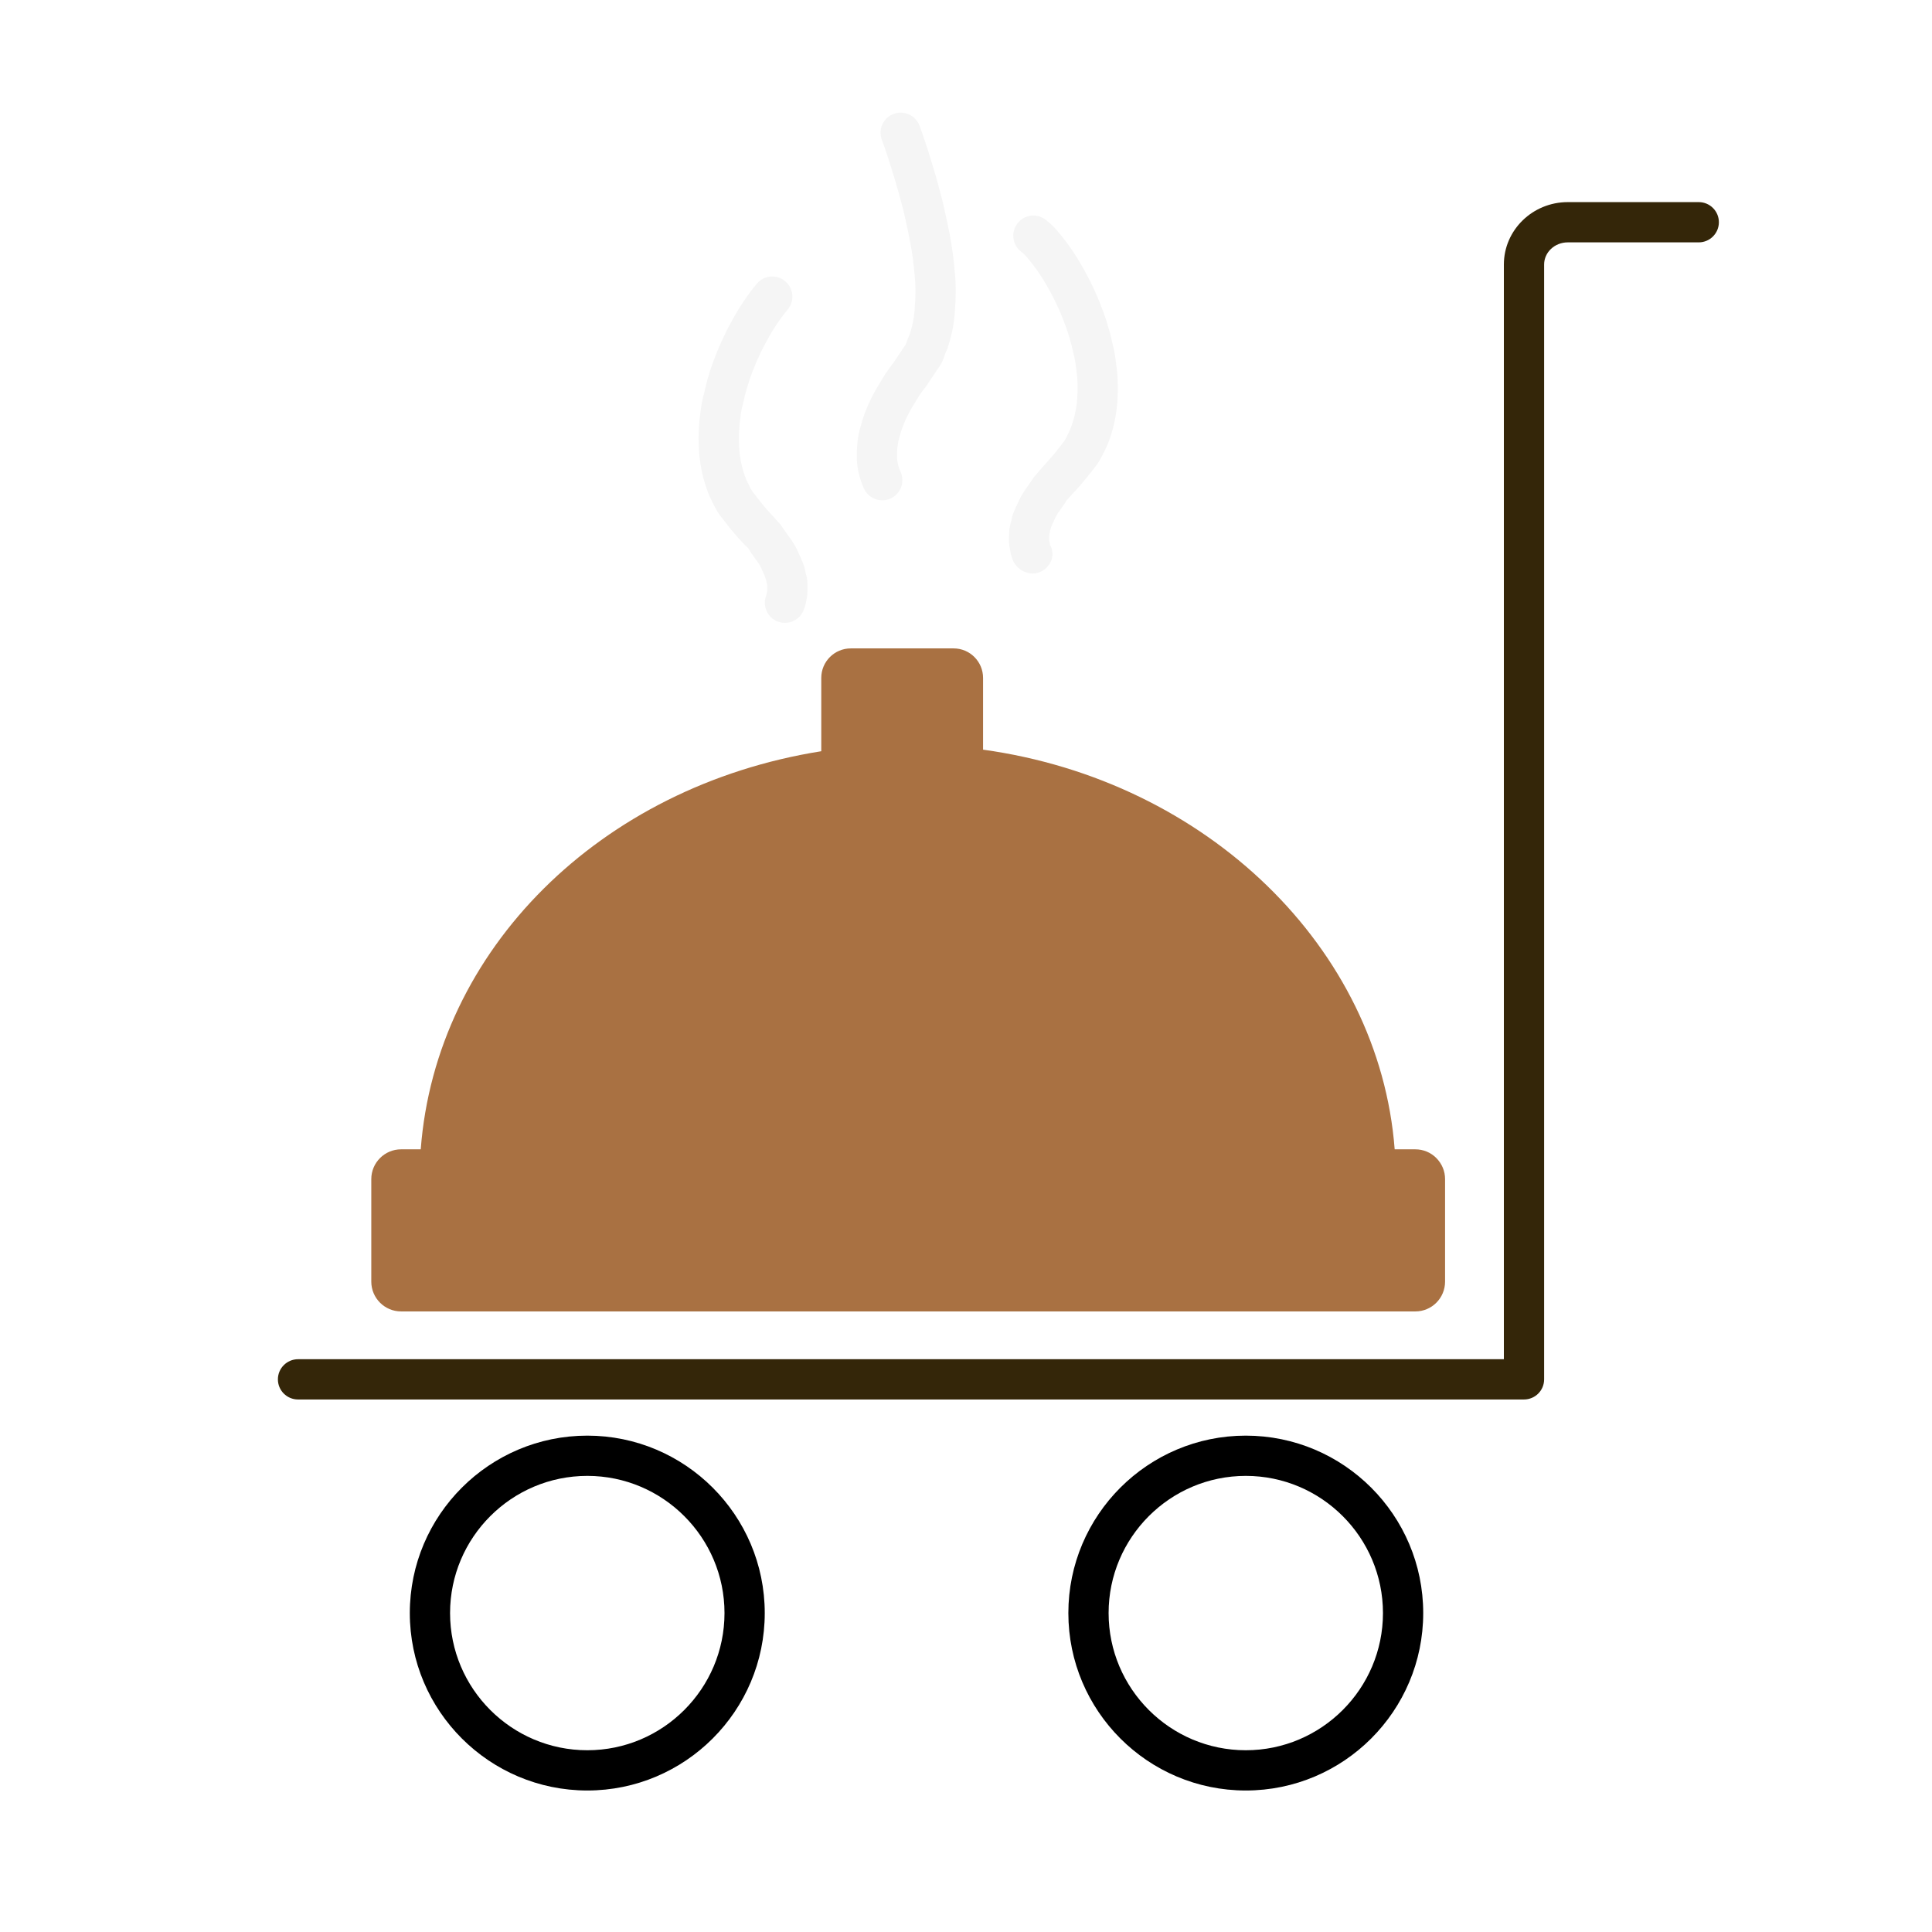
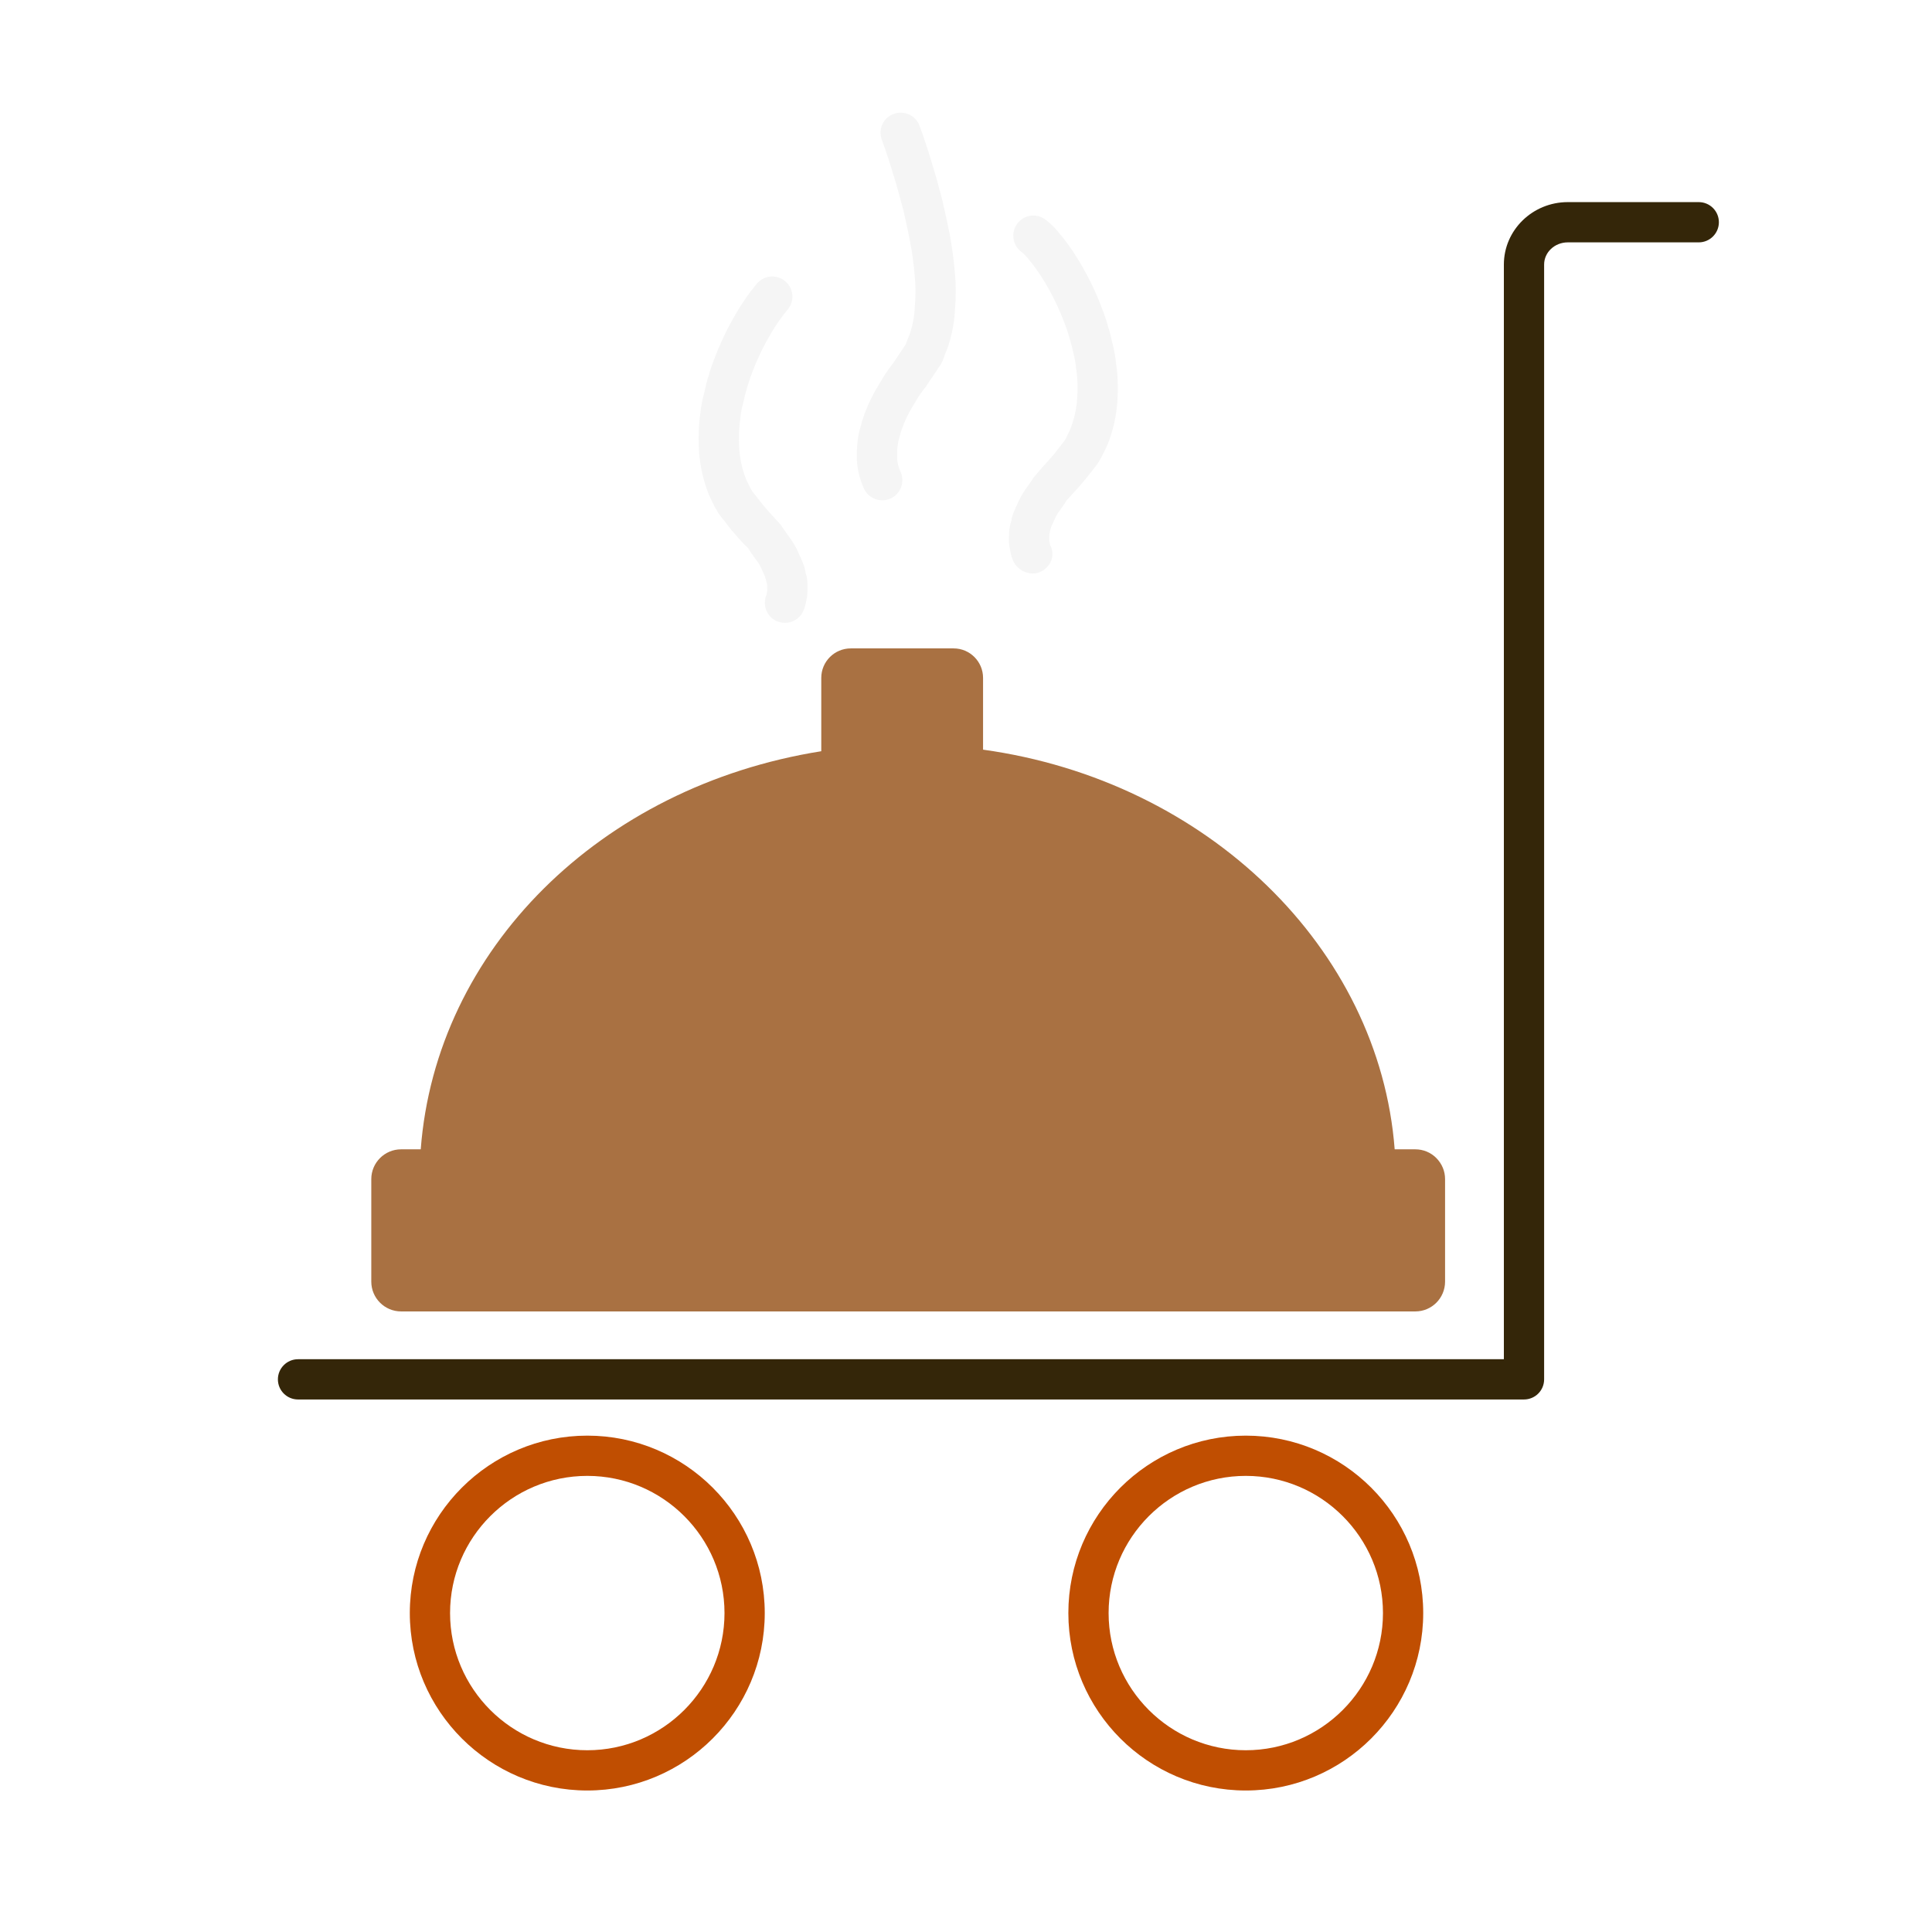
<svg xmlns="http://www.w3.org/2000/svg" version="1.1" id="Layer_1" x="0px" y="0px" width="100px" height="100px" viewBox="0 0 1024 1024" enable-background="new 0 0 1024 1024" xml:space="preserve">
  <g>
    <path fill="#342609" d="M900.375,107.125h-69.417c-18.666,0-33.875,14.833-33.875,33.083v580.209H157.958   c-5.875,0-10.666,4.791-10.666,10.666c0,5.917,4.791,10.667,10.666,10.667H807.75c5.875,0,10.667-4.75,10.667-10.667V140.208   c0-6.5,5.625-11.75,12.541-11.75h69.417c5.875,0,10.667-4.791,10.667-10.666C911.042,111.875,906.25,107.125,900.375,107.125z" />
-     <path fill="black" d="M311.292,760.917c-51.875,0-94.084,42.166-94.084,94.041S259.417,949,311.292,949   c51.833,0,94.041-42.167,94.041-94.042S363.125,760.917,311.292,760.917z M311.292,927.667c-40.125,0-72.75-32.625-72.75-72.709   c0-40.083,32.625-72.708,72.75-72.708c40.083,0,72.708,32.625,72.708,72.708C384,895.042,351.375,927.667,311.292,927.667z" />
-     <path fill="black" d="M660.292,760.917c-51.875,0-94.042,42.166-94.042,94.041S608.417,949,660.292,949   s94.041-42.167,94.041-94.042S712.167,760.917,660.292,760.917z M660.292,927.667c-40.084,0-72.709-32.625-72.709-72.709   c0-40.083,32.625-72.708,72.709-72.708c40.083,0,72.708,32.625,72.708,72.708C733,895.042,700.375,927.667,660.292,927.667z" />
+     <path fill="#c04e01" d="M311.292,760.917c-51.875,0-94.084,42.166-94.084,94.041S259.417,949,311.292,949   c51.833,0,94.041-42.167,94.041-94.042S363.125,760.917,311.292,760.917z M311.292,927.667c-40.125,0-72.75-32.625-72.75-72.709   c0-40.083,32.625-72.708,72.75-72.708c40.083,0,72.708,32.625,72.708,72.708C384,895.042,351.375,927.667,311.292,927.667z" />
+     <path fill="#c04e01" d="M660.292,760.917c-51.875,0-94.042,42.166-94.042,94.041S608.417,949,660.292,949   s94.041-42.167,94.041-94.042S712.167,760.917,660.292,760.917z M660.292,927.667c-40.084,0-72.709-32.625-72.709-72.709   c0-40.083,32.625-72.708,72.709-72.708c40.083,0,72.708,32.625,72.708,72.708C733,895.042,700.375,927.667,660.292,927.667z" />
    <path fill="#a97142" d="M212.583,695.083h537.584c8.708,0,15.75-7.083,15.75-15.791v-54.334c0-4.166-1.584-8.083-4.667-11.208   c-2.958-2.958-6.917-4.583-11.125-4.583h-10.917c-8.166-106.625-99.458-195.375-218.166-211.834v-38.041   c0-8.625-7-15.625-15.584-15.625h-54.541c-8.625,0-15.625,7-15.625,15.625v38.875C318.042,416.792,231,503.417,223,609.167h-10.417   c-8.708,0-15.791,7.083-15.791,15.791v54.334C196.792,688,203.875,695.083,212.583,695.083z" />
    <path fill="#F5F5F5" d="M537.375,298c2,3.667,6,5.958,9.958,5.958c1.625,0,3.25-0.375,4.75-1.166   c5.167-2.834,7.292-8.75,4.5-13.959c0,0-0.291-1.333-0.5-2.375c0.042-0.416,0.042-0.791,0.042-0.833   c-0.042-1.542-0.042-2.417,0.667-5.167c0.125-0.833,1.125-3,1.875-4.583l1-2.125c0.666-1.417,1.75-2.792,2.791-4.25   c1.292-1.833,2.625-3.667,2.542-3.917l3.125-3.458c2.333-2.5,4.667-5.083,8.167-9.375l4.458-5.667   c2.208-2.833,3.917-6.458,5.458-9.666c0.084-0.209,0.834-1.792,0.917-2c2.792-7.084,4.458-14.334,5.083-22.25   c0.5-7.542,0.25-14.625-0.666-20.375c-0.334-3.625-0.959-7.167-2.125-11.625c-0.584-2.709-1.209-5.375-1.917-7.375   c-1.5-5.75-3.667-11.042-5.958-16.709c-2.209-5.083-4.5-9.791-6.792-13.791c-3.958-7.25-8.667-14.209-13-19.292   c-4-5.083-7.417-7.458-8.375-8.083c-4.875-3.167-11.25-1.75-14.5,3.041c-3.25,4.792-2,11.375,2.708,14.75   c0.042,0,1.542,1.084,3.709,3.834c2.083,2.458,6.291,7.833,10.875,16.208c2.041,3.542,3.916,7.542,5.875,12.042   c1.708,4.208,3.583,8.666,5.041,14.083c0.625,1.958,1.084,4,1.959,7.833c0.625,2.25,1.041,4.625,1.333,7.709   c0.792,4.833,0.958,10.333,0.542,16.166c-0.459,5.709-1.625,10.917-4,16.709c-0.875,1.875-2.209,4.708-3,5.708l-5.334,6.792   c-2,2.416-4.083,4.666-6.125,6.875l-4.625,5.416c-0.791,1.375-1.75,2.667-2.666,3.917c-1.834,2.583-3.584,5.083-4.875,7.792   l-0.917,2c-1.5,3.208-3.208,6.833-3.25,8.916c-1.417,4.125-1.375,7.709-1.375,11.417c0,0.708,0.375,3.292,0.542,4   C535.667,293.25,536.083,295.625,537.375,298z" />
    <path fill="#F5F5F5" d="M375.667,262.042c0.083,0.208,0.916,2,1,2.166c1.458,3.125,3.125,6.625,5.375,9.542l5.625,7.167   c2.208,2.666,4.541,5.208,6.833,7.666l2,1.917c1.167,1.917,2.458,3.75,3.75,5.542c1.083,1.5,2.167,2.875,2.75,4.083l1.125,2.458   c0.708,1.542,1.75,3.667,2.292,6.5c0.208,0.625,0.208,1.542,0.208,2.959l0.042,1c-0.167,0.833-0.375,1.875-0.459,2.291   c-2.125,5.084-0.041,11.042,4.917,13.625c1.583,0.792,3.25,1.167,4.917,1.167c3.875,0,7.583-2.083,9.458-5.75   c1.208-2.292,1.625-4.667,2.292-8.25c0.125-0.667,0.166-3.333,0.166-4c0.042-2.333,0.042-5.833-0.833-7.833   c-0.542-4.084-2.208-7.667-3.708-10.792l-1.042-2.333c-1.208-2.542-2.958-5.042-4.833-7.625c-0.917-1.25-1.834-2.542-3.875-5.542   l-3.5-3.875c-2-2.125-4-4.333-5.834-6.583l-5.458-6.917c-0.75-0.958-2-3.583-3.375-6.5c-2-5-3.208-10.208-3.667-15.833   c-0.416-5.917-0.208-11.417,0.584-16.917c0.25-2.375,0.666-4.75,1.291-7c0.042-0.167,0.5-2.125,0.542-2.292   c0.417-1.916,0.833-3.791,1.583-6.125c1.292-4.791,3.084-9.208,4.917-13.75c1.917-4.291,3.792-8.291,5.958-12.083   c4.459-8.208,8.667-13.542,10.75-16c3.792-4.5,3.25-11.25-1.25-15.042c-4.5-3.791-11.25-3.291-15.041,1.25   c-4.5,5.334-9.209,12.292-13.042,19.334c-2.417,4.208-4.667,8.916-7.292,14.916c-2,4.917-4.083,10.167-5.458,15.25   c-0.792,2.417-1.375,4.959-2.25,8.875c-0.958,3.417-1.583,7-1.875,10.042c-0.958,6.417-1.208,13.458-0.708,21.125   C371.208,247.792,372.875,255.042,375.667,262.042z" />
    <path fill="#F5F5F5" d="M457.875,258.875c1.75,3.958,5.667,6.292,9.75,6.292c1.458,0,2.917-0.292,4.333-0.917   c5.375-2.417,7.792-8.708,5.375-14.083c-1.125-2.542-1.75-5-1.833-7.209c-0.167-4.666,0.25-8.291,1.458-12.041   c1.042-4.125,2.917-8.667,5.542-13.459l4.542-7.541c1.166-1.709,2.458-3.417,3.75-5.084l6.625-9.875   c1.916-2.458,2.625-4.75,3.375-7l1.458-3.541c1.542-4.584,3.5-11.834,3.875-19.875c0.625-7.25,0.583-14.209-0.083-20.459   c-0.5-6.583-1.459-13.208-2.625-19.625c-1.209-6.125-2.5-12.125-3.959-18.25l-1.708-6.458c-0.875-3.25-1.708-6.375-2.583-9.25   c-2.959-9.917-5.667-18.25-7.834-23.958c-2.125-5.5-8.333-8.25-13.791-6.125c-5.5,2.083-8.25,8.25-6.125,13.75   c2.041,5.375,4.541,13.166,7.333,22.541c0.833,2.667,1.583,5.542,2.375,8.5l1.708,6.292c1.25,5.417,2.5,11.125,3.584,16.917   c1.083,5.625,1.916,11.5,2.375,17.625c0.583,5.166,0.583,10.791,0.041,17.041c-0.208,4.667-1.208,9.834-2.75,14.292   c-0.541,1.25-1.083,2.5-1.166,2.875c-0.125,0.333-0.792,2-0.917,2.375l-6.208,9.292c-1.5,1.958-2.959,3.916-4.667,6.458l-5.125,8.5   c-3.708,6.75-6.208,12.875-7.542,18.125c-1.791,5.542-2.5,11.458-2.291,18.792C454.417,248.833,455.667,253.917,457.875,258.875z" />
  </g>
</svg>
